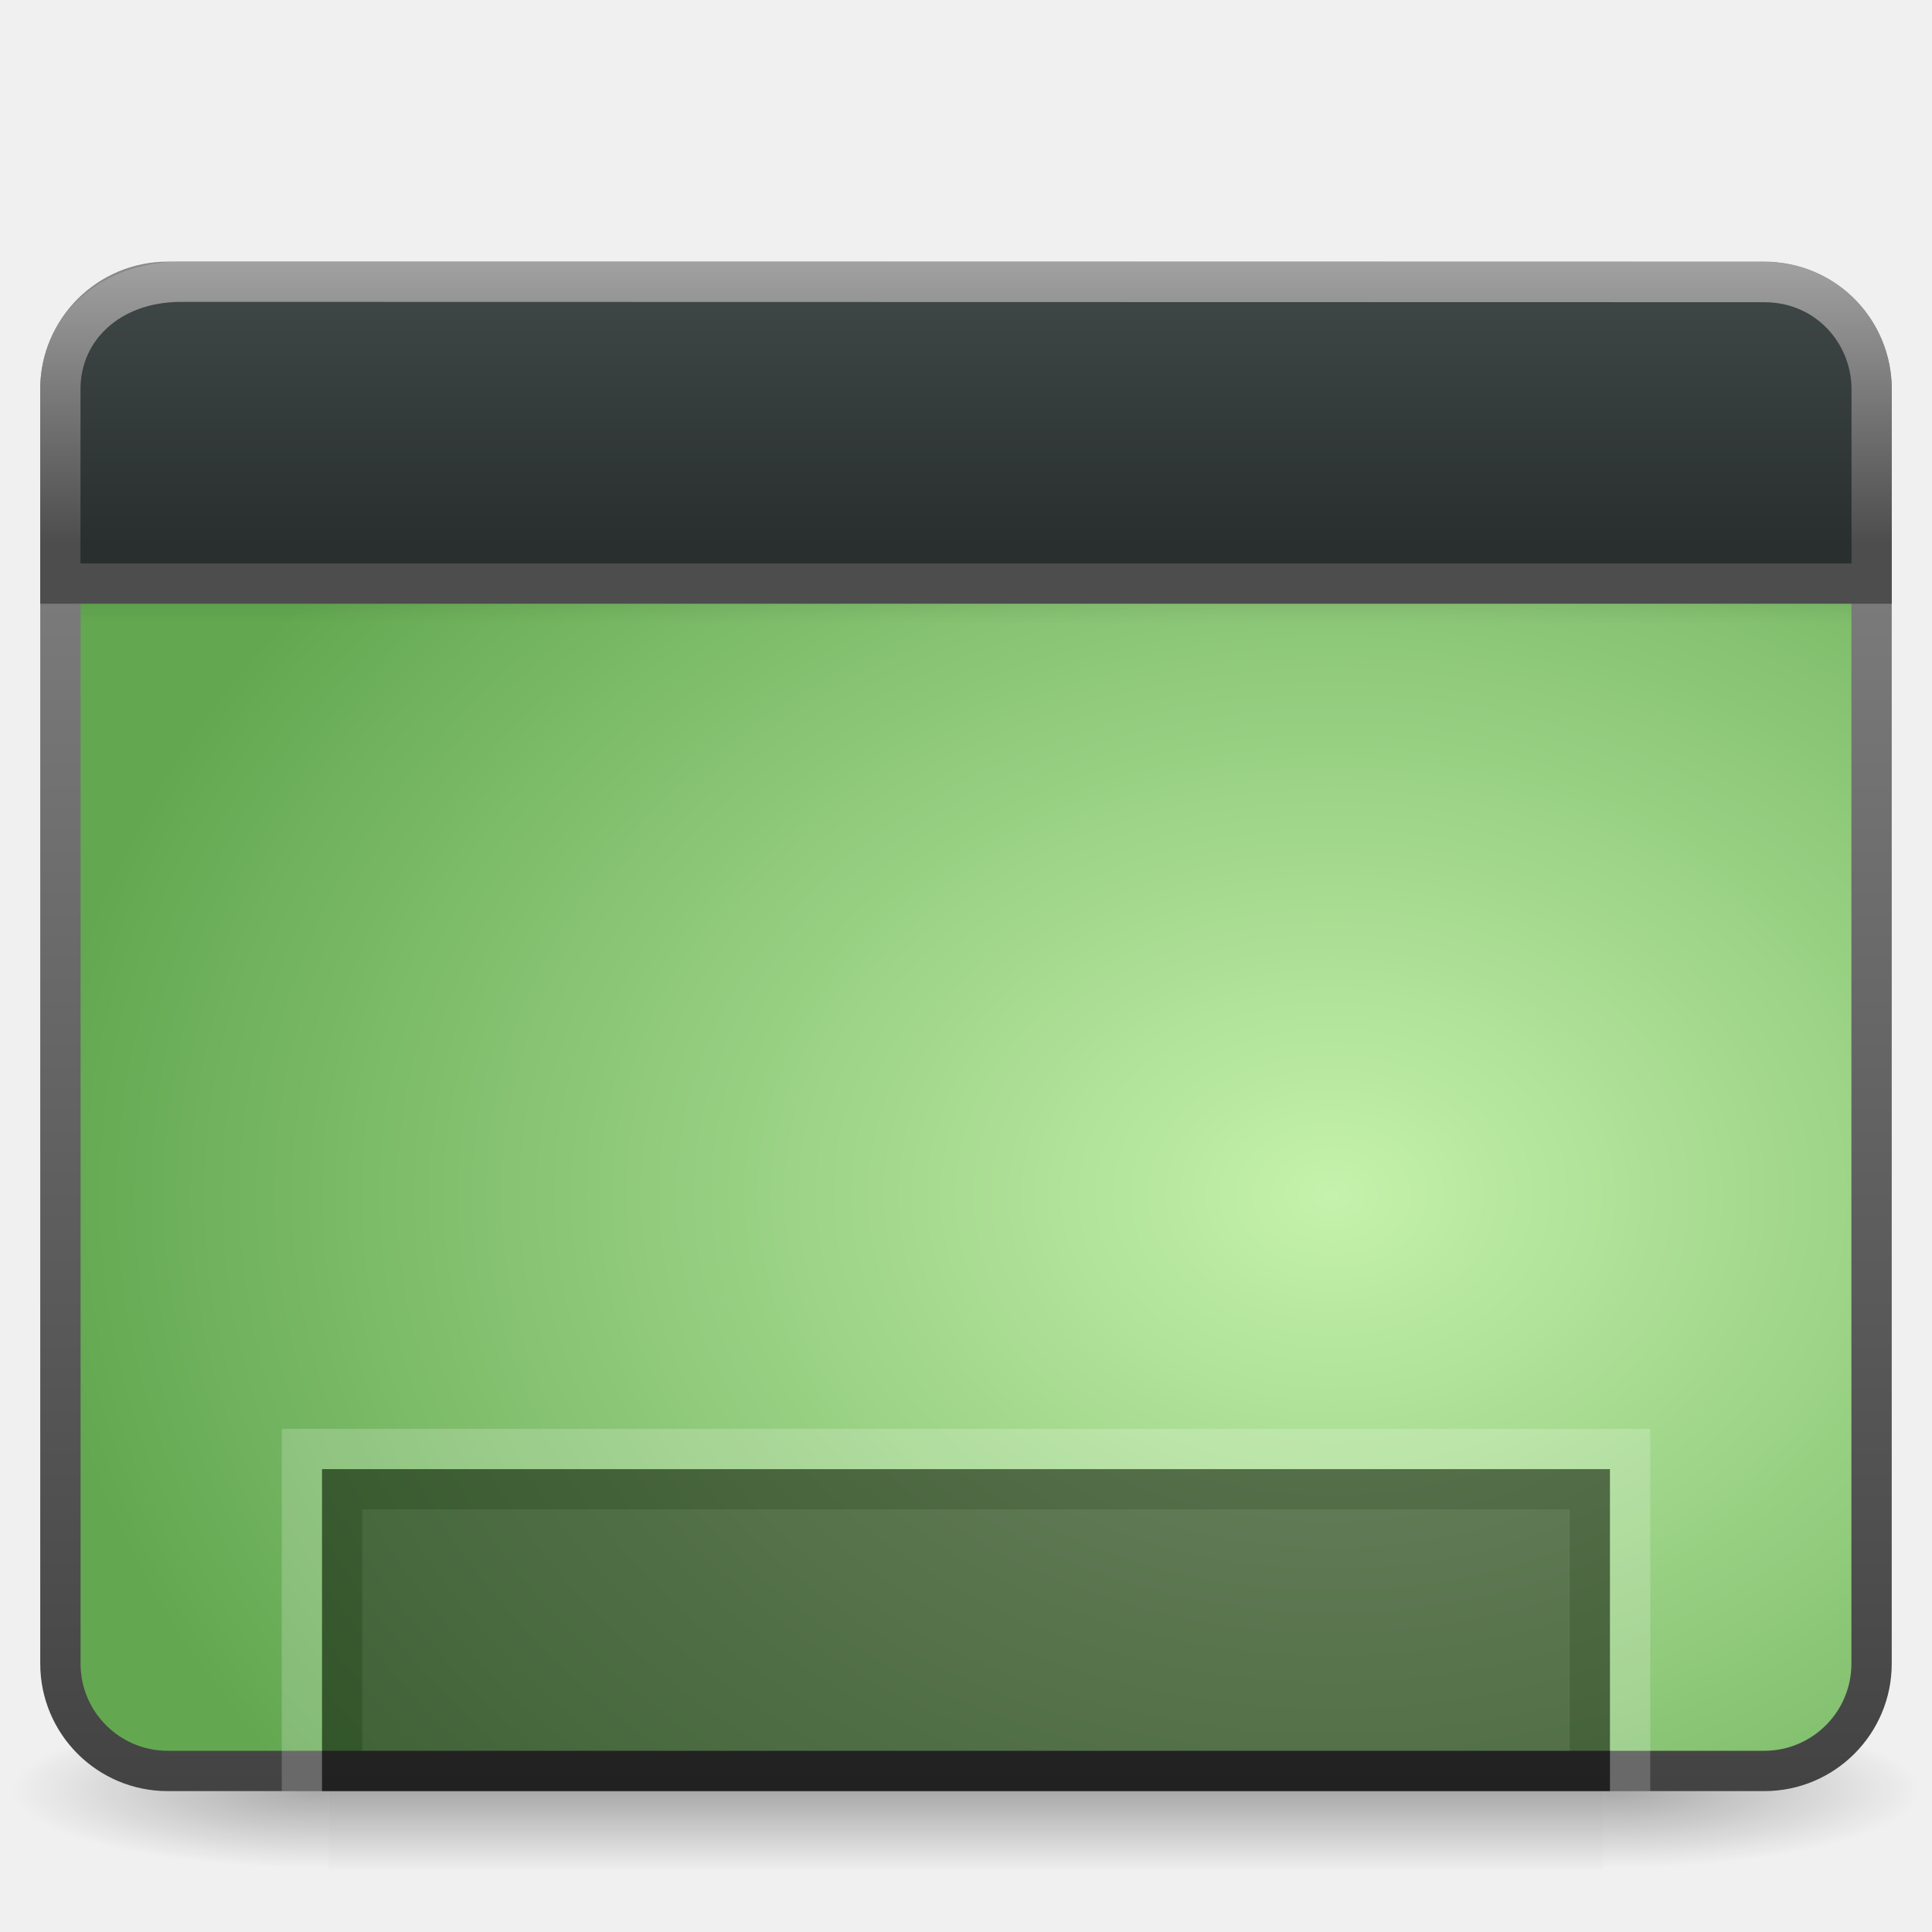
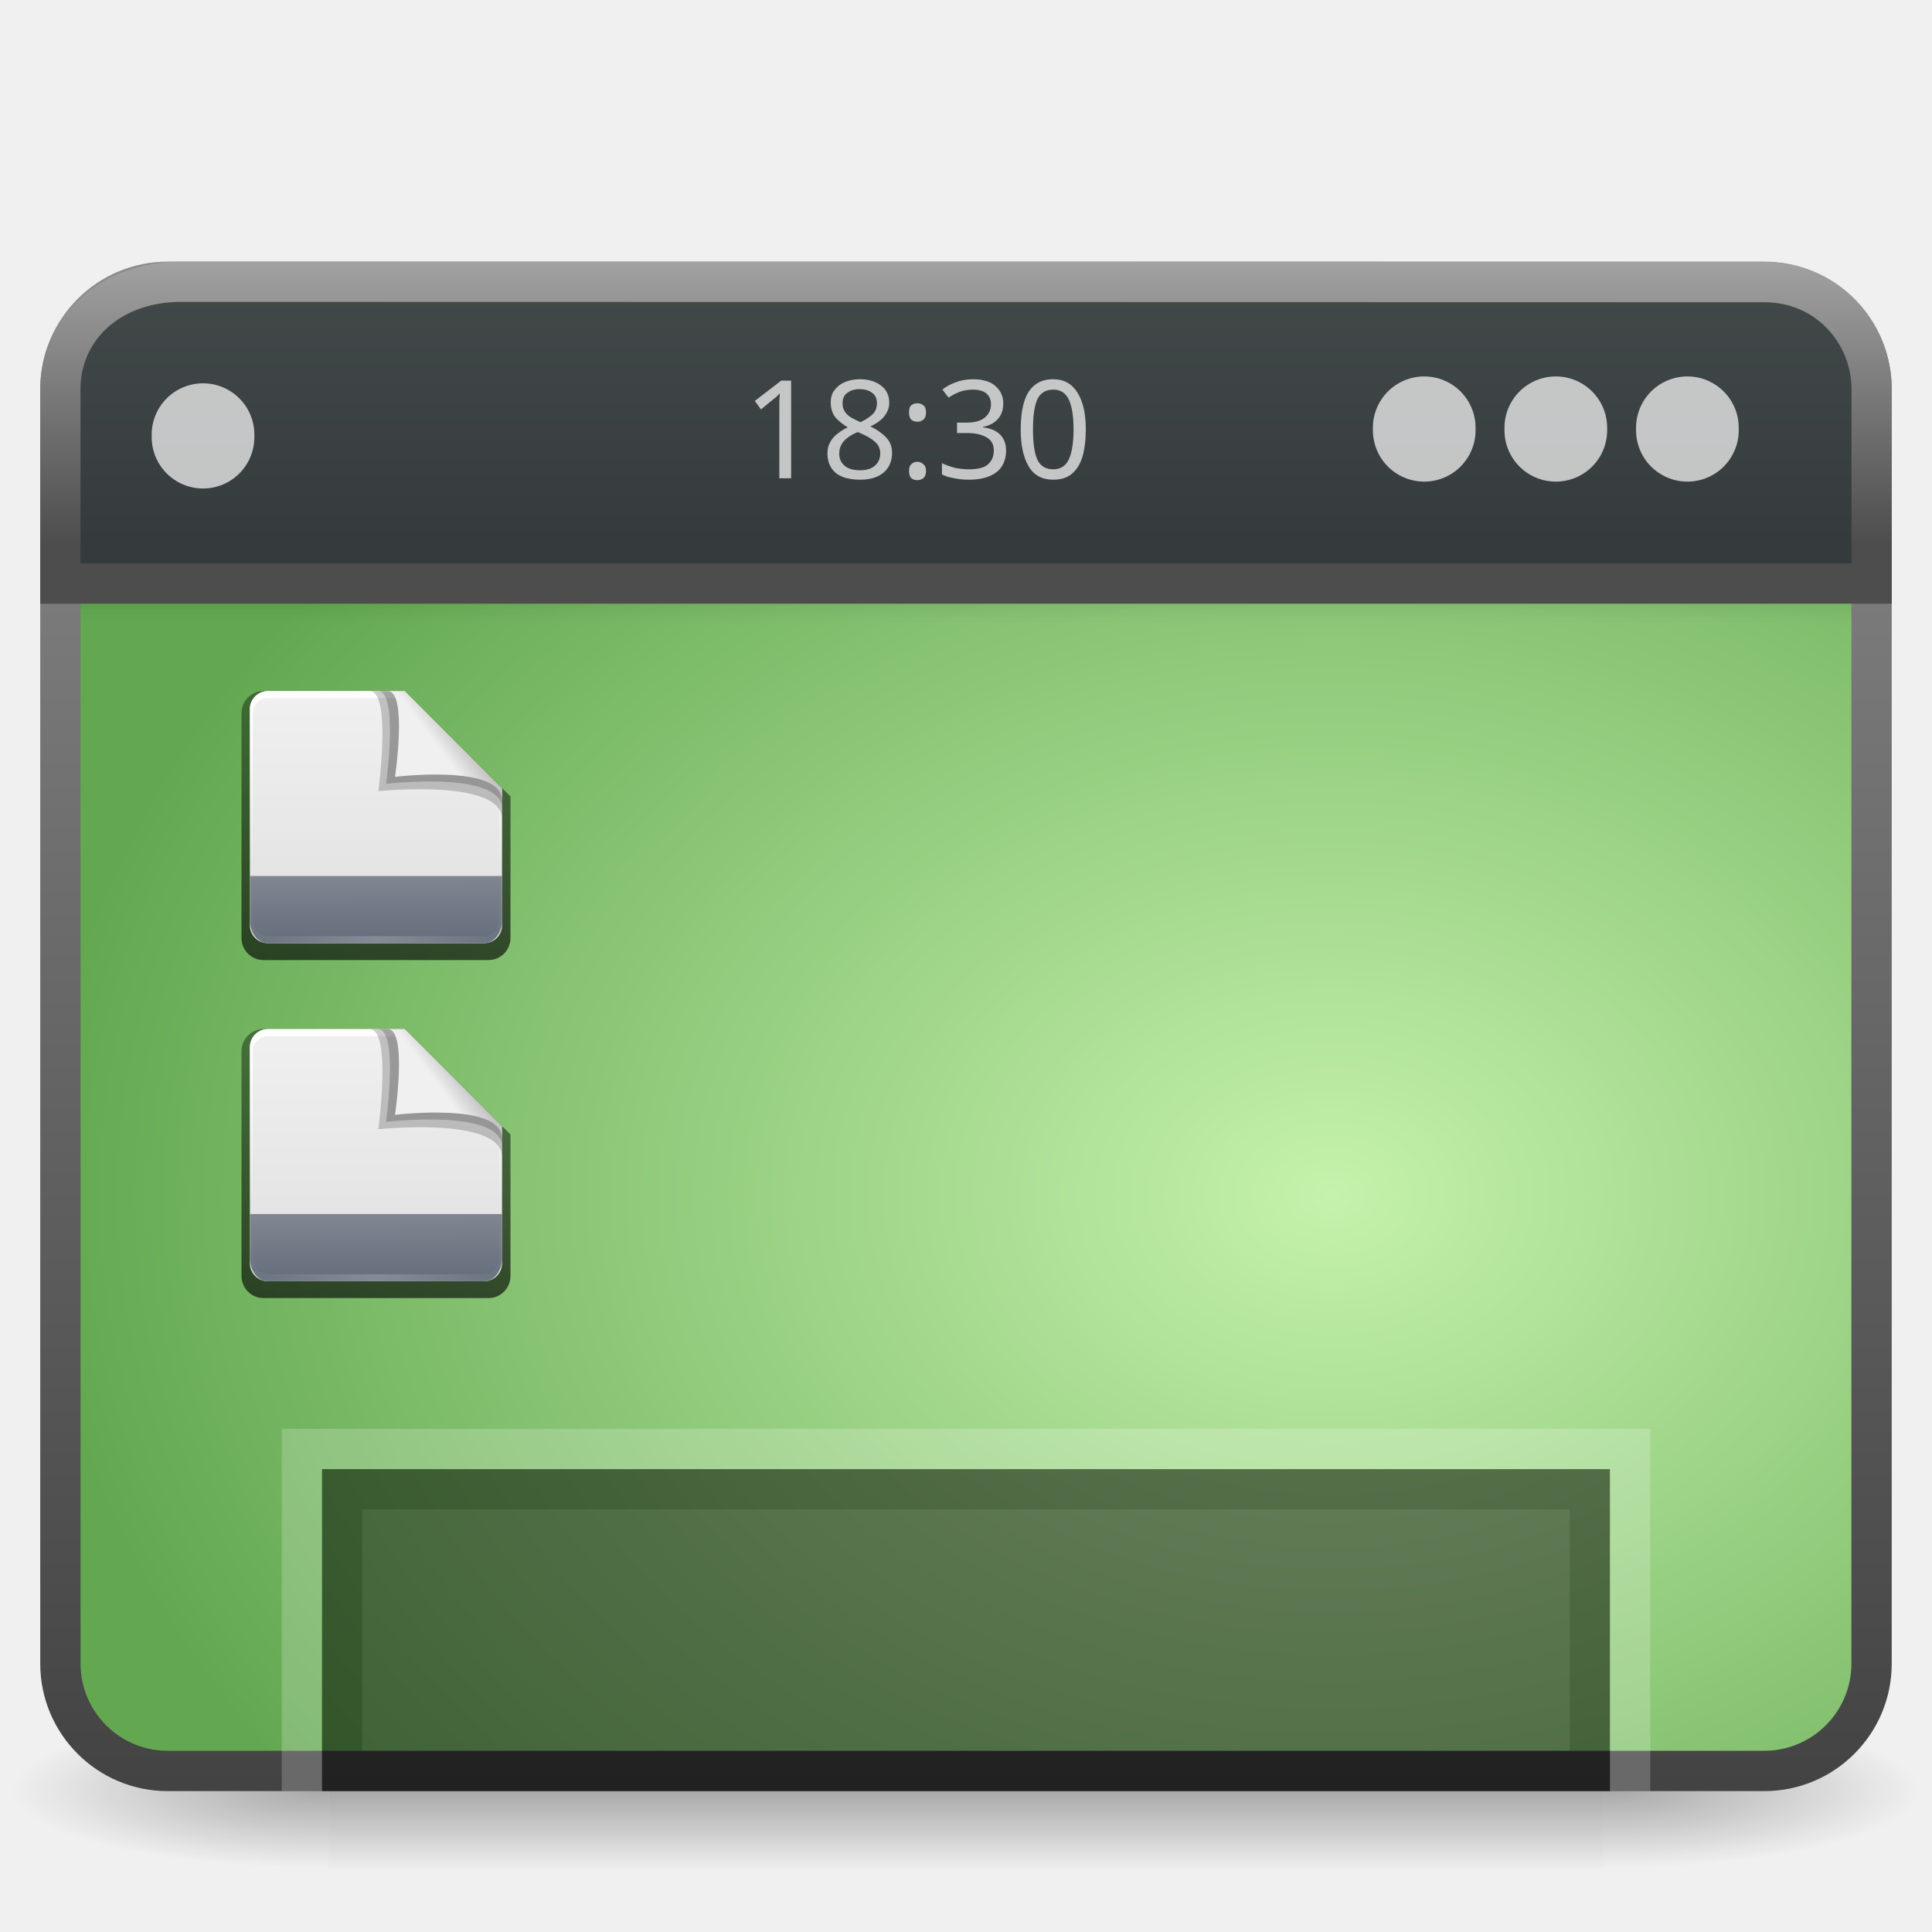
<svg xmlns="http://www.w3.org/2000/svg" xmlns:xlink="http://www.w3.org/1999/xlink" version="1.0" width="64" height="64" id="svg9481">
  <defs id="defs9483">
    <linearGradient id="linearGradient871">
-       <stop offset="0" style="stop-color:#424949;stop-opacity:1" id="stop867" />
-       <stop offset="1" style="stop-color:#292f2f;stop-opacity:1" id="stop869" />
+       <stop offset="0" style="stop-color:#434a4a;stop-opacity:1" id="stop867" />
+       <stop offset="1" style="stop-color:#353b3d;stop-opacity:1" id="stop869" />
    </linearGradient>
    <linearGradient id="linearGradient5048-7">
      <stop id="stop5050-5" style="stop-color:#000000;stop-opacity:0" offset="0" />
      <stop id="stop5056-9" style="stop-color:#000000;stop-opacity:1" offset="0.5" />
      <stop id="stop5052-6" style="stop-color:#000000;stop-opacity:0" offset="1" />
    </linearGradient>
    <linearGradient id="linearGradient5060-6">
      <stop id="stop5062-3" style="stop-color:#000000;stop-opacity:1" offset="0" />
      <stop id="stop5064-1" style="stop-color:#000000;stop-opacity:0" offset="1" />
    </linearGradient>
    <linearGradient id="linearGradient3332-412-419-652-471-761-410-156-661-505">
      <stop id="stop8032" style="stop-color:#434343;stop-opacity:1;" offset="0" />
      <stop id="stop8034" style="stop-color:#8a8a8a;stop-opacity:1;" offset="1" />
    </linearGradient>
    <linearGradient id="linearGradient2867-449-88-871-390-598-476-591-434-148-895-534-212-357-729">
      <stop id="stop8022" style="stop-color:#aacb7d;stop-opacity:1;" offset="0" />
      <stop id="stop8028" style="stop-color:#709937;stop-opacity:1;" offset="1" />
    </linearGradient>
    <linearGradient id="linearGradient8265-821-176-38-919-66-249">
      <stop id="stop2687" style="stop-color:#ffffff;stop-opacity:1" offset="0" />
      <stop id="stop2689" style="stop-color:#ffffff;stop-opacity:0" offset="1" />
    </linearGradient>
    <linearGradient id="linearGradient3282">
      <stop id="stop3284" style="stop-color:#000000;stop-opacity:1" offset="0" />
      <stop id="stop3286" style="stop-color:#000000;stop-opacity:0" offset="1" />
    </linearGradient>
    <linearGradient id="linearGradient3958">
      <stop id="stop3960" style="stop-color:#a1a1a1;stop-opacity:1" offset="0" />
      <stop id="stop3962" style="stop-color:#4d4d4d;stop-opacity:1" offset="1" />
    </linearGradient>
    <linearGradient id="linearGradient2446-733-45">
      <stop id="stop3793" style="stop-color:#fafafa;stop-opacity:1" offset="0" />
      <stop id="stop3795" style="stop-color:#c5c5c5;stop-opacity:1" offset="1" />
    </linearGradient>
    <linearGradient id="linearGradient2238">
      <stop id="stop2240" style="stop-color:#ffffff;stop-opacity:1" offset="0" />
      <stop id="stop2242" style="stop-color:#ffffff;stop-opacity:0" offset="1" />
    </linearGradient>
    <linearGradient xlink:href="#linearGradient2238" id="linearGradient2434" gradientUnits="userSpaceOnUse" gradientTransform="matrix(0.9546411,0,0,0.8965269,1.087456,5.385244)" x1="12.579" y1="2.914" x2="12.579" y2="43.811" />
    <linearGradient xlink:href="#linearGradient871" id="linearGradient2437" gradientUnits="userSpaceOnUse" gradientTransform="matrix(1.086458,0,0,0.8794977,-3.012628,3.645297)" x1="33.579" y1="5.709" x2="33.579" y2="16.323" />
    <linearGradient xlink:href="#linearGradient3958" id="linearGradient2439" gradientUnits="userSpaceOnUse" x1="16.916" y1="7.001" x2="16.916" y2="14" gradientTransform="matrix(1.333333,0,0,1.333333,0,-0.6666686)" />
    <linearGradient xlink:href="#linearGradient3282" id="linearGradient2442" gradientUnits="userSpaceOnUse" gradientTransform="matrix(1.275082,0,0,0.6240113,1.406722,12.23309)" x1="24.683" y1="9.242" x2="24.683" y2="13.523" />
    <linearGradient xlink:href="#linearGradient8265-821-176-38-919-66-249" id="linearGradient2445" gradientUnits="userSpaceOnUse" gradientTransform="matrix(0.9578231,0,0,1.018283,1.012245,1.922127)" x1="16.626" y1="15.298" x2="20.055" y2="24.628" />
    <radialGradient xlink:href="#linearGradient4209" id="radialGradient2448" gradientUnits="userSpaceOnUse" gradientTransform="matrix(-2.4250223e-8,-1.420876,1.862285,0,47.95358,77.41177)" cx="26.617" cy="-2.064" fx="26.617" fy="-2.064" r="23" />
    <linearGradient xlink:href="#linearGradient3332-412-419-652-471-761-410-156-661-505" id="linearGradient2450" gradientUnits="userSpaceOnUse" gradientTransform="matrix(1.276602,0,0,1.204628,1.361571,5.074171)" x1="10.014" y1="44.96" x2="10.014" y2="2.876" />
    <radialGradient xlink:href="#linearGradient5060-6" id="radialGradient2453" gradientUnits="userSpaceOnUse" gradientTransform="matrix(-0.08744973,0,0,0.02196079,63.58963,48.61479)" cx="605.714" cy="486.648" fx="605.714" fy="486.648" r="117.143" />
    <radialGradient xlink:href="#linearGradient5060-6" id="radialGradient2456" gradientUnits="userSpaceOnUse" gradientTransform="matrix(0.08744973,0,0,0.02196079,0.4103793,48.61479)" cx="605.714" cy="486.648" fx="605.714" fy="486.648" r="117.143" />
    <linearGradient xlink:href="#linearGradient5048-7" id="linearGradient2459" gradientUnits="userSpaceOnUse" gradientTransform="matrix(0.08744973,0,0,0.02196079,0.3931692,48.61479)" x1="302.857" y1="366.648" x2="302.857" y2="609.505" />
    <radialGradient cx="26.617" cy="-2.064" r="23" fx="26.617" fy="-2.064" id="radialGradient3322-5" xlink:href="#linearGradient4209" gradientUnits="userSpaceOnUse" gradientTransform="matrix(-3.438708e-8,-2.00493,2.64074,0,115.4333,63.71926)" />
    <linearGradient id="linearGradient4209">
      <stop offset="0" style="stop-color:#c5f2ac;stop-opacity:1" id="stop4211" />
      <stop offset="1" style="stop-color:#63a851;stop-opacity:1" id="stop4213" />
    </linearGradient>
    <linearGradient x1="33.579" y1="5.709" x2="33.579" y2="16.323" id="linearGradient3311-7" xlink:href="#linearGradient3958-6" gradientUnits="userSpaceOnUse" gradientTransform="matrix(1.540564,0,0,1.236926,40.62592,-16.8041)" />
    <linearGradient id="linearGradient3958-6">
      <stop id="stop3960-7" style="stop-color:#262626;stop-opacity:1" offset="0" />
      <stop id="stop3962-5" style="stop-color:#303030;stop-opacity:1" offset="1" />
    </linearGradient>
    <linearGradient x1="16.916" y1="7.001" x2="16.916" y2="14" id="linearGradient3313-0" xlink:href="#linearGradient3958-6" gradientUnits="userSpaceOnUse" gradientTransform="matrix(1.890625,0,0,1.875201,44.89773,-22.86845)" />
+     <linearGradient x1="32.892" y1="8.059" gradientTransform="matrix(0.2676951,0,0,0.2725134,5.557421,33.56223)" x2="36.358" gradientUnits="userSpaceOnUse" y2="5.457" id="linearGradient3225-9">
+       <stop offset="0" style="stop-color:#f0f0f0;stop-opacity:1" id="stop8591-2" />
+       <stop offset="1" style="stop-color:#b0b0b0;stop-opacity:1" id="stop8593-2" />
+     </linearGradient>
+     <radialGradient cx="48" cy="90.172" r="42" fx="48" fy="90.172" id="radialGradient3619-6-8" xlink:href="#linearGradient8265-821-176-38-919-66-249" gradientUnits="userSpaceOnUse" gradientTransform="matrix(0.1150715,0,0,0.09942994,6.931187,33.47734)" />
+     <linearGradient x1="7.371" y1="51.47" x2="23.766" y2="51.433" id="linearGradient3748-3" xlink:href="#linearGradient3742" gradientUnits="userSpaceOnUse" gradientTransform="matrix(0,-0.1267732,0.09942994,0,7.681985,43.20377)" />
+     <linearGradient id="linearGradient3742">
+       <stop id="stop3744" style="stop-color:#676f7d;stop-opacity:1" offset="0" />
+       <stop id="stop3746" style="stop-color:#818791;stop-opacity:1" offset="1" />
+     </linearGradient>
+     <linearGradient xlink:href="#linearGradient8265-821-176-38-919-66-249" id="linearGradient2015-3-2" gradientUnits="userSpaceOnUse" x1="36.357" y1="6" x2="36.357" y2="63.893" gradientTransform="matrix(0.09943,0,0,0.09983851,7.681982,33.49198)" />
+     <linearGradient x1="48" y1="90" x2="48" y2="5.988" id="linearGradient3617-6-9" xlink:href="#ButtonColor-7" gradientUnits="userSpaceOnUse" gradientTransform="matrix(0.09942994,0,0,0.09942995,7.681982,33.49444)" />
+     <linearGradient x1="10.32" y1="21" x2="10.32" y2="0.999" id="ButtonColor-7" gradientUnits="userSpaceOnUse">
+       <stop id="stop3189" style="stop-color:#e0e0e0;stop-opacity:1" offset="0" />
+       <stop id="stop3191" style="stop-color:#f0f0f0;stop-opacity:1" offset="1" />
+     </linearGradient>
+     <linearGradient gradientTransform="matrix(0.8839457,0,0,-0.8839457,10.16317,89.36156)" gradientUnits="userSpaceOnUse" xlink:href="#ButtonShadow-0" id="linearGradient3780-9" y2="90.239" x2="32.251" y1="6.132" x1="32.251" />
+     <linearGradient gradientTransform="matrix(1.005865,0,0,0.994169,100,0)" gradientUnits="userSpaceOnUse" id="ButtonShadow-0" y2="7.017" x2="45.448" y1="92.54" x1="45.448">
+       <stop offset="0" style="stop-color:#000000;stop-opacity:1" id="stop3750-8" />
+       <stop offset="1" style="stop-color:#000000;stop-opacity:0.588" id="stop3752-5-4" />
+     </linearGradient>
+     <linearGradient x1="32.892" y1="8.059" gradientTransform="matrix(0.2676951,0,0,0.2725134,5.557421,22.3651)" x2="36.358" gradientUnits="userSpaceOnUse" y2="5.457" id="linearGradient3225">
+       <stop offset="0" style="stop-color:#f0f0f0;stop-opacity:1" id="stop8591" />
+       <stop offset="1" style="stop-color:#b0b0b0;stop-opacity:1" id="stop8593" />
+     </linearGradient>
+     <radialGradient cx="48" cy="90.172" r="42" fx="48" fy="90.172" id="radialGradient3619-6" xlink:href="#linearGradient8265-821-176-38-919-66-249" gradientUnits="userSpaceOnUse" gradientTransform="matrix(0.1150715,0,0,0.09942994,6.931187,22.28022)" />
+     <linearGradient x1="7.371" y1="51.47" x2="23.766" y2="51.433" id="linearGradient3748" xlink:href="#linearGradient3742" gradientUnits="userSpaceOnUse" gradientTransform="matrix(0,-0.1267732,0.09942994,0,7.681985,32.00664)" />
+     <linearGradient xlink:href="#linearGradient8265-821-176-38-919-66-249" id="linearGradient2015-3" gradientUnits="userSpaceOnUse" x1="36.357" y1="6" x2="36.357" y2="63.893" gradientTransform="matrix(0.09943,0,0,0.09983851,7.681982,22.29485)" />
+     <linearGradient x1="48" y1="90" x2="48" y2="5.988" id="linearGradient3617-6" xlink:href="#ButtonColor-7" gradientUnits="userSpaceOnUse" gradientTransform="matrix(0.09942994,0,0,0.09942995,7.681982,22.29731)" />
+     <linearGradient xlink:href="#ButtonShadow-0" id="linearGradient992" gradientUnits="userSpaceOnUse" gradientTransform="matrix(0.8839457,0,0,-0.8839457,10.16317,89.36156)" x1="32.251" y1="6.132" x2="32.251" y2="90.239" />
  </defs>
  <rect style="display:inline;overflow:visible;visibility:visible;opacity:0.3;fill:url(#linearGradient2459);fill-opacity:1;fill-rule:nonzero;stroke:none;stroke-width:1.333;marker:none" id="rect2512" y="56.667" x="10.887" height="5.333" width="42.226" />
  <path style="display:inline;overflow:visible;visibility:visible;opacity:0.3;fill:url(#radialGradient2456);fill-opacity:1;fill-rule:nonzero;stroke:none;stroke-width:1.333;marker:none" id="path2514" d="m 53.113,56.667 c 0,0 0,5.333 0,5.333 4.503,0.01 10.887,-1.195 10.887,-2.667 0,-1.472 -5.026,-2.666 -10.887,-2.666 z" />
  <path style="display:inline;overflow:visible;visibility:visible;opacity:0.3;fill:url(#radialGradient2453);fill-opacity:1;fill-rule:nonzero;stroke:none;stroke-width:1.333;marker:none" id="path2516" d="m 10.887,56.667 c 0,0 0,5.333 0,5.333 C 6.384,62.01 0,60.805 0,59.333 0,57.861 5.026,56.667 10.887,56.667 Z" />
  <rect style="fill:url(#radialGradient2448);fill-opacity:1;fill-rule:evenodd;stroke:url(#linearGradient2450);stroke-width:1.336;stroke-linecap:round;stroke-linejoin:round;stroke-miterlimit:4;stroke-dasharray:none;stroke-dashoffset:0;stroke-opacity:1" id="rect2573" y="9.335" x="2.001" ry="3.555" rx="3.555" height="49.33" width="59.997" />
  <rect style="display:inline;overflow:visible;visibility:visible;opacity:0.2;fill:url(#linearGradient2442);fill-opacity:1;fill-rule:evenodd;stroke:none;stroke-width:1.333;stroke-linecap:butt;stroke-linejoin:miter;stroke-miterlimit:4;stroke-dasharray:none;stroke-dashoffset:0;stroke-opacity:1;marker:none;marker-start:none;marker-mid:none;marker-end:none" id="rect1436" y="18" x="2.667" ry="0" rx="0" height="2.667" width="58.667" />
  <path style="display:inline;overflow:visible;visibility:visible;fill:url(#linearGradient2437);fill-opacity:1;fill-rule:evenodd;stroke:url(#linearGradient2439);stroke-width:1.333;stroke-linecap:butt;stroke-linejoin:miter;stroke-miterlimit:4;stroke-dasharray:none;stroke-dashoffset:0;stroke-opacity:1;marker:none;marker-start:none;marker-mid:none;marker-end:none" id="rect2311" d="m 6,9.334 52.448,0.011 C 60.535,9.346 62,11.027 62,12.888 v 6.445 H 2 L 2,12.888 C 2,10.905 3.612,9.334 6,9.334 Z" />
  <rect style="display:inline;overflow:visible;visibility:visible;opacity:0.5;fill:#1a1a1a;fill-opacity:1;fill-rule:nonzero;stroke:#000000;stroke-width:1.333;stroke-linecap:butt;stroke-linejoin:miter;stroke-miterlimit:4;stroke-dasharray:none;stroke-dashoffset:0;stroke-opacity:1;marker:none;marker-start:none;marker-mid:none;marker-end:none;enable-background:accumulate" id="rect9439" y="49.333" x="11.333" ry="0" rx="0" height="9.333" width="41.333" />
  <path style="display:inline;overflow:visible;visibility:visible;opacity:0.2;fill:none;fill-opacity:1;fill-rule:nonzero;stroke:#ffffff;stroke-width:1.333;stroke-linecap:butt;stroke-linejoin:miter;stroke-miterlimit:4;stroke-dasharray:none;stroke-dashoffset:0;stroke-opacity:1;marker:none;marker-start:none;marker-mid:none;marker-end:none;enable-background:accumulate" d="m 10,59.333 c 0,-3.487 0,-11.333 0,-11.333 0,0 44,0 44,0 0,0 0,11.333 0,11.333" id="rect2461" />
+   <g transform="matrix(0.1199969,0,0,0.1199969,6.144154,21.71619)" id="layer5" style="display:inline">
+     <path style="display:inline;opacity:0.63;fill:url(#linearGradient992);fill-opacity:1;fill-rule:nonzero;stroke:none;stroke-width:0.868" d="m 21.511,84.058 h 62.164 c 3.348,0 6.044,-2.727 6.044,-6.115 V 38.905 L 60.62,9.806 h -39.109 c -3.348,0 -6.044,2.727 -6.044,6.115 v 62.022 c 0,3.388 2.696,6.115 6.044,6.115 z" id="rect3723" />
+   </g>
+   <path style="opacity:1;fill:url(#linearGradient3617-6);fill-opacity:1;fill-rule:nonzero;stroke:none;stroke-width:0.099" d="m 8.875,22.894 h 4.534 l 3.222,3.222 v 4.534 c 0,0.331 -0.266,0.597 -0.597,0.597 H 8.875 c -0.331,0 -0.597,-0.266 -0.597,-0.597 v -7.159 c 0,-0.331 0.266,-0.597 0.597,-0.597 z" id="rect2419-1" />
+   <path d="m 8.875,22.894 c -0.331,0 -0.597,0.267 -0.597,0.599 v 0.2 6.55 c 0.46,0.971 0.119,0.691 0.099,0.1 v -6.518 -0.2 c 0,-0.278 0.221,-0.499 0.497,-0.499 h 0.199 4.136 0.199 l 3.122,3.092 v 0.2 3.925 c -0.28,0.734 0.099,0.832 0.099,-0.1 v -3.925 -0.2 l -3.222,-3.224 z" id="rect3728-7" style="opacity:1;fill:url(#linearGradient2015-3);fill-opacity:1;fill-rule:nonzero;stroke:none;stroke-width:0.1" />
+   <path d="m 12.245,22.894 c 0.738,0 0.289,3.316 0.289,3.316 0,0 4.098,-0.434 4.098,0.924 0,-0.331 -7.99e-4,-1.019 -7.99e-4,-1.019 l -3.222,-3.222 z" style="opacity:0.2;fill:#000000;fill-opacity:1;fill-rule:evenodd;stroke-width:0.222" id="path4474-3-5" />
+   <path d="m 8.279,30.485 c 0,0.421 0.266,0.761 0.597,0.761 H 16.034 c 0.331,0 0.597,-0.339 0.597,-0.761 V 29.019 H 8.279 Z" id="rect3736" style="color:#000000;display:inline;overflow:visible;visibility:visible;opacity:1;fill:url(#linearGradient3748);fill-opacity:1;fill-rule:nonzero;stroke:none;stroke-width:0.168;marker:none;enable-background:accumulate" />
+   <path d="m 8.875,31.246 c -0.331,0 -0.597,-0.267 -0.597,-0.599 v -0.232 c 0.004,-1.214 0.099,-1.24 0.099,-0.1 v 0.2 c 0,0.278 0.221,0.499 0.497,0.499 h 0.199 6.761 0.199 c 0.277,0 0.497,-0.221 0.497,-0.499 v -0.2 c 0.01,-1.353 0.099,-0.89 0.099,0.1 v 0.232 c -2e-6,0.332 -0.266,0.599 -0.597,0.599 z" id="path3615-2" style="opacity:0.2;fill:url(#radialGradient3619-6);fill-opacity:1;fill-rule:nonzero;stroke:none;stroke-width:0.1" />
+   <path d="m 12.519,22.894 c 0.697,0 0.27,3.072 0.27,3.072 0,0 1.36,-0.162 2.461,-0.022 0.75,0.095 1.38,0.329 1.38,0.85 0,-0.313 -1.81e-4,-0.677 -1.81e-4,-0.677 l -3.222,-3.222 z" style="opacity:0.2;fill:#000000;fill-opacity:1;fill-rule:evenodd;stroke-width:0.21" id="path4474-3" />
+   <path d="m 12.848,22.896 c 0.657,0 0.237,2.838 0.237,2.838 0,0 3.547,-0.436 3.547,0.774 0,-0.295 -9.44e-4,-0.392 -9.44e-4,-0.392 l -3.222,-3.222 z" style="fill:url(#linearGradient3225);fill-rule:evenodd;stroke-width:0.198" id="path4474" />
+   <g transform="matrix(0.1199969,0,0,0.1199969,6.144154,32.91332)" id="layer5-8" style="display:inline">
+     <path style="display:inline;opacity:0.63;fill:url(#linearGradient3780-9);fill-opacity:1;fill-rule:nonzero;stroke:none;stroke-width:0.868" d="m 21.511,84.058 h 62.164 c 3.348,0 6.044,-2.727 6.044,-6.115 V 38.905 L 60.62,9.806 h -39.109 c -3.348,0 -6.044,2.727 -6.044,6.115 v 62.022 c 0,3.388 2.696,6.115 6.044,6.115 z" id="rect3723-4" />
+   </g>
+   <path style="opacity:1;fill:url(#linearGradient3617-6-9);fill-opacity:1;fill-rule:nonzero;stroke:none;stroke-width:0.099" d="m 8.875,34.091 h 4.534 l 3.222,3.222 v 4.534 c 0,0.331 -0.266,0.597 -0.597,0.597 H 8.875 c -0.331,0 -0.597,-0.266 -0.597,-0.597 v -7.159 c 0,-0.331 0.266,-0.597 0.597,-0.597 z" id="rect2419-1-5" />
+   <path d="m 8.875,34.091 c -0.331,0 -0.597,0.267 -0.597,0.599 v 0.2 6.55 c 0.46,0.971 0.119,0.691 0.099,0.1 v -6.518 -0.2 c 0,-0.278 0.221,-0.499 0.497,-0.499 h 0.199 4.136 0.199 l 3.122,3.092 v 0.2 3.925 c -0.28,0.734 0.099,0.832 0.099,-0.1 v -3.925 -0.2 l -3.222,-3.224 z" id="rect3728-7-0" style="opacity:1;fill:url(#linearGradient2015-3-2);fill-opacity:1;fill-rule:nonzero;stroke:none;stroke-width:0.1" />
+   <path d="m 12.245,34.091 c 0.738,0 0.289,3.316 0.289,3.316 0,0 4.098,-0.434 4.098,0.924 0,-0.331 -7.99e-4,-1.019 -7.99e-4,-1.019 l -3.222,-3.222 z" style="opacity:0.2;fill:#000000;fill-opacity:1;fill-rule:evenodd;stroke-width:0.222" id="path4474-3-5-3" />
+   <path d="m 8.279,41.682 c 0,0.421 0.266,0.761 0.597,0.761 H 16.034 c 0.331,0 0.597,-0.339 0.597,-0.761 V 40.216 H 8.279 Z" id="rect3736-6" style="color:#000000;display:inline;overflow:visible;visibility:visible;opacity:1;fill:url(#linearGradient3748-3);fill-opacity:1;fill-rule:nonzero;stroke:none;stroke-width:0.168;marker:none;enable-background:accumulate" />
+   <path d="m 8.875,42.443 c -0.331,0 -0.597,-0.267 -0.597,-0.599 v -0.232 c 0.004,-1.214 0.099,-1.24 0.099,-0.1 v 0.2 c 0,0.278 0.221,0.499 0.497,0.499 h 0.199 6.761 0.199 c 0.277,0 0.497,-0.221 0.497,-0.499 v -0.2 c 0.01,-1.353 0.099,-0.89 0.099,0.1 v 0.232 c -2e-6,0.332 -0.266,0.599 -0.597,0.599 z" id="path3615-2-1" style="opacity:0.2;fill:url(#radialGradient3619-6-8);fill-opacity:1;fill-rule:nonzero;stroke:none;stroke-width:0.1" />
+   <path d="m 12.519,34.091 c 0.697,0 0.27,3.072 0.27,3.072 0,0 1.36,-0.162 2.461,-0.022 0.75,0.095 1.38,0.329 1.38,0.85 0,-0.313 -1.81e-4,-0.677 -1.81e-4,-0.677 l -3.222,-3.222 z" style="opacity:0.2;fill:#000000;fill-opacity:1;fill-rule:evenodd;stroke-width:0.21" id="path4474-3-0" />
+   <path d="m 12.848,34.093 c 0.657,0 0.237,2.838 0.237,2.838 0,0 3.547,-0.436 3.547,0.774 0,-0.295 -9.44e-4,-0.392 -9.44e-4,-0.392 L 13.409,34.091 Z" style="fill:url(#linearGradient3225-9);fill-rule:evenodd;stroke-width:0.198" id="path4474-6" />
+   <path d="m 8.426,14.44 a 1.701,1.701 0 1 1 -3.401,0 1.701,1.701 0 1 1 3.401,0 z" id="path4371" style="color:#000000;display:inline;overflow:visible;visibility:visible;opacity:0.7;fill:#ffffff;fill-opacity:1;fill-rule:nonzero;stroke:none;stroke-width:1.701;marker:none;enable-background:accumulate" />
+   <path d="m 57.598,14.212 a 1.701,1.701 0 1 1 -3.401,0 1.701,1.701 0 1 1 3.401,0 z" id="path4371-2" style="color:#000000;display:inline;overflow:visible;visibility:visible;opacity:0.7;fill:#ffffff;fill-opacity:1;fill-rule:nonzero;stroke:none;stroke-width:1.701;marker:none;enable-background:accumulate" />
+   <path d="m 53.239,14.212 a 1.701,1.701 0 1 1 -3.401,0 1.701,1.701 0 1 1 3.401,0 z" id="path4371-0" style="color:#000000;display:inline;overflow:visible;visibility:visible;opacity:0.7;fill:#ffffff;fill-opacity:1;fill-rule:nonzero;stroke:none;stroke-width:1.701;marker:none;enable-background:accumulate" />
+   <path d="m 48.88,14.212 a 1.701,1.701 0 1 1 -3.401,0 1.701,1.701 0 1 1 3.401,0 z" id="path4371-6" style="color:#000000;display:inline;overflow:visible;visibility:visible;opacity:0.7;fill:#ffffff;fill-opacity:1;fill-rule:nonzero;stroke:none;stroke-width:1.701;marker:none;enable-background:accumulate" />
+   <text xml:space="preserve" style="font-style:normal;font-weight:normal;font-size:34.011px;line-height:1.25;font-family:sans-serif;letter-spacing:0px;word-spacing:0px;opacity:0.7;fill:#ffffff;fill-opacity:1;stroke:none;stroke-width:0.85" x="24.598" y="15.844" id="text1267">
+     <tspan id="tspan1265" x="24.598" y="15.844" style="font-style:normal;font-variant:normal;font-weight:500;font-stretch:normal;font-size:4.535px;font-family:Ubuntu;-inkscape-font-specification:'Ubuntu Medium';fill:#ffffff;fill-opacity:1;stroke-width:0.85">18:30</tspan>
+   </text>
</svg>
